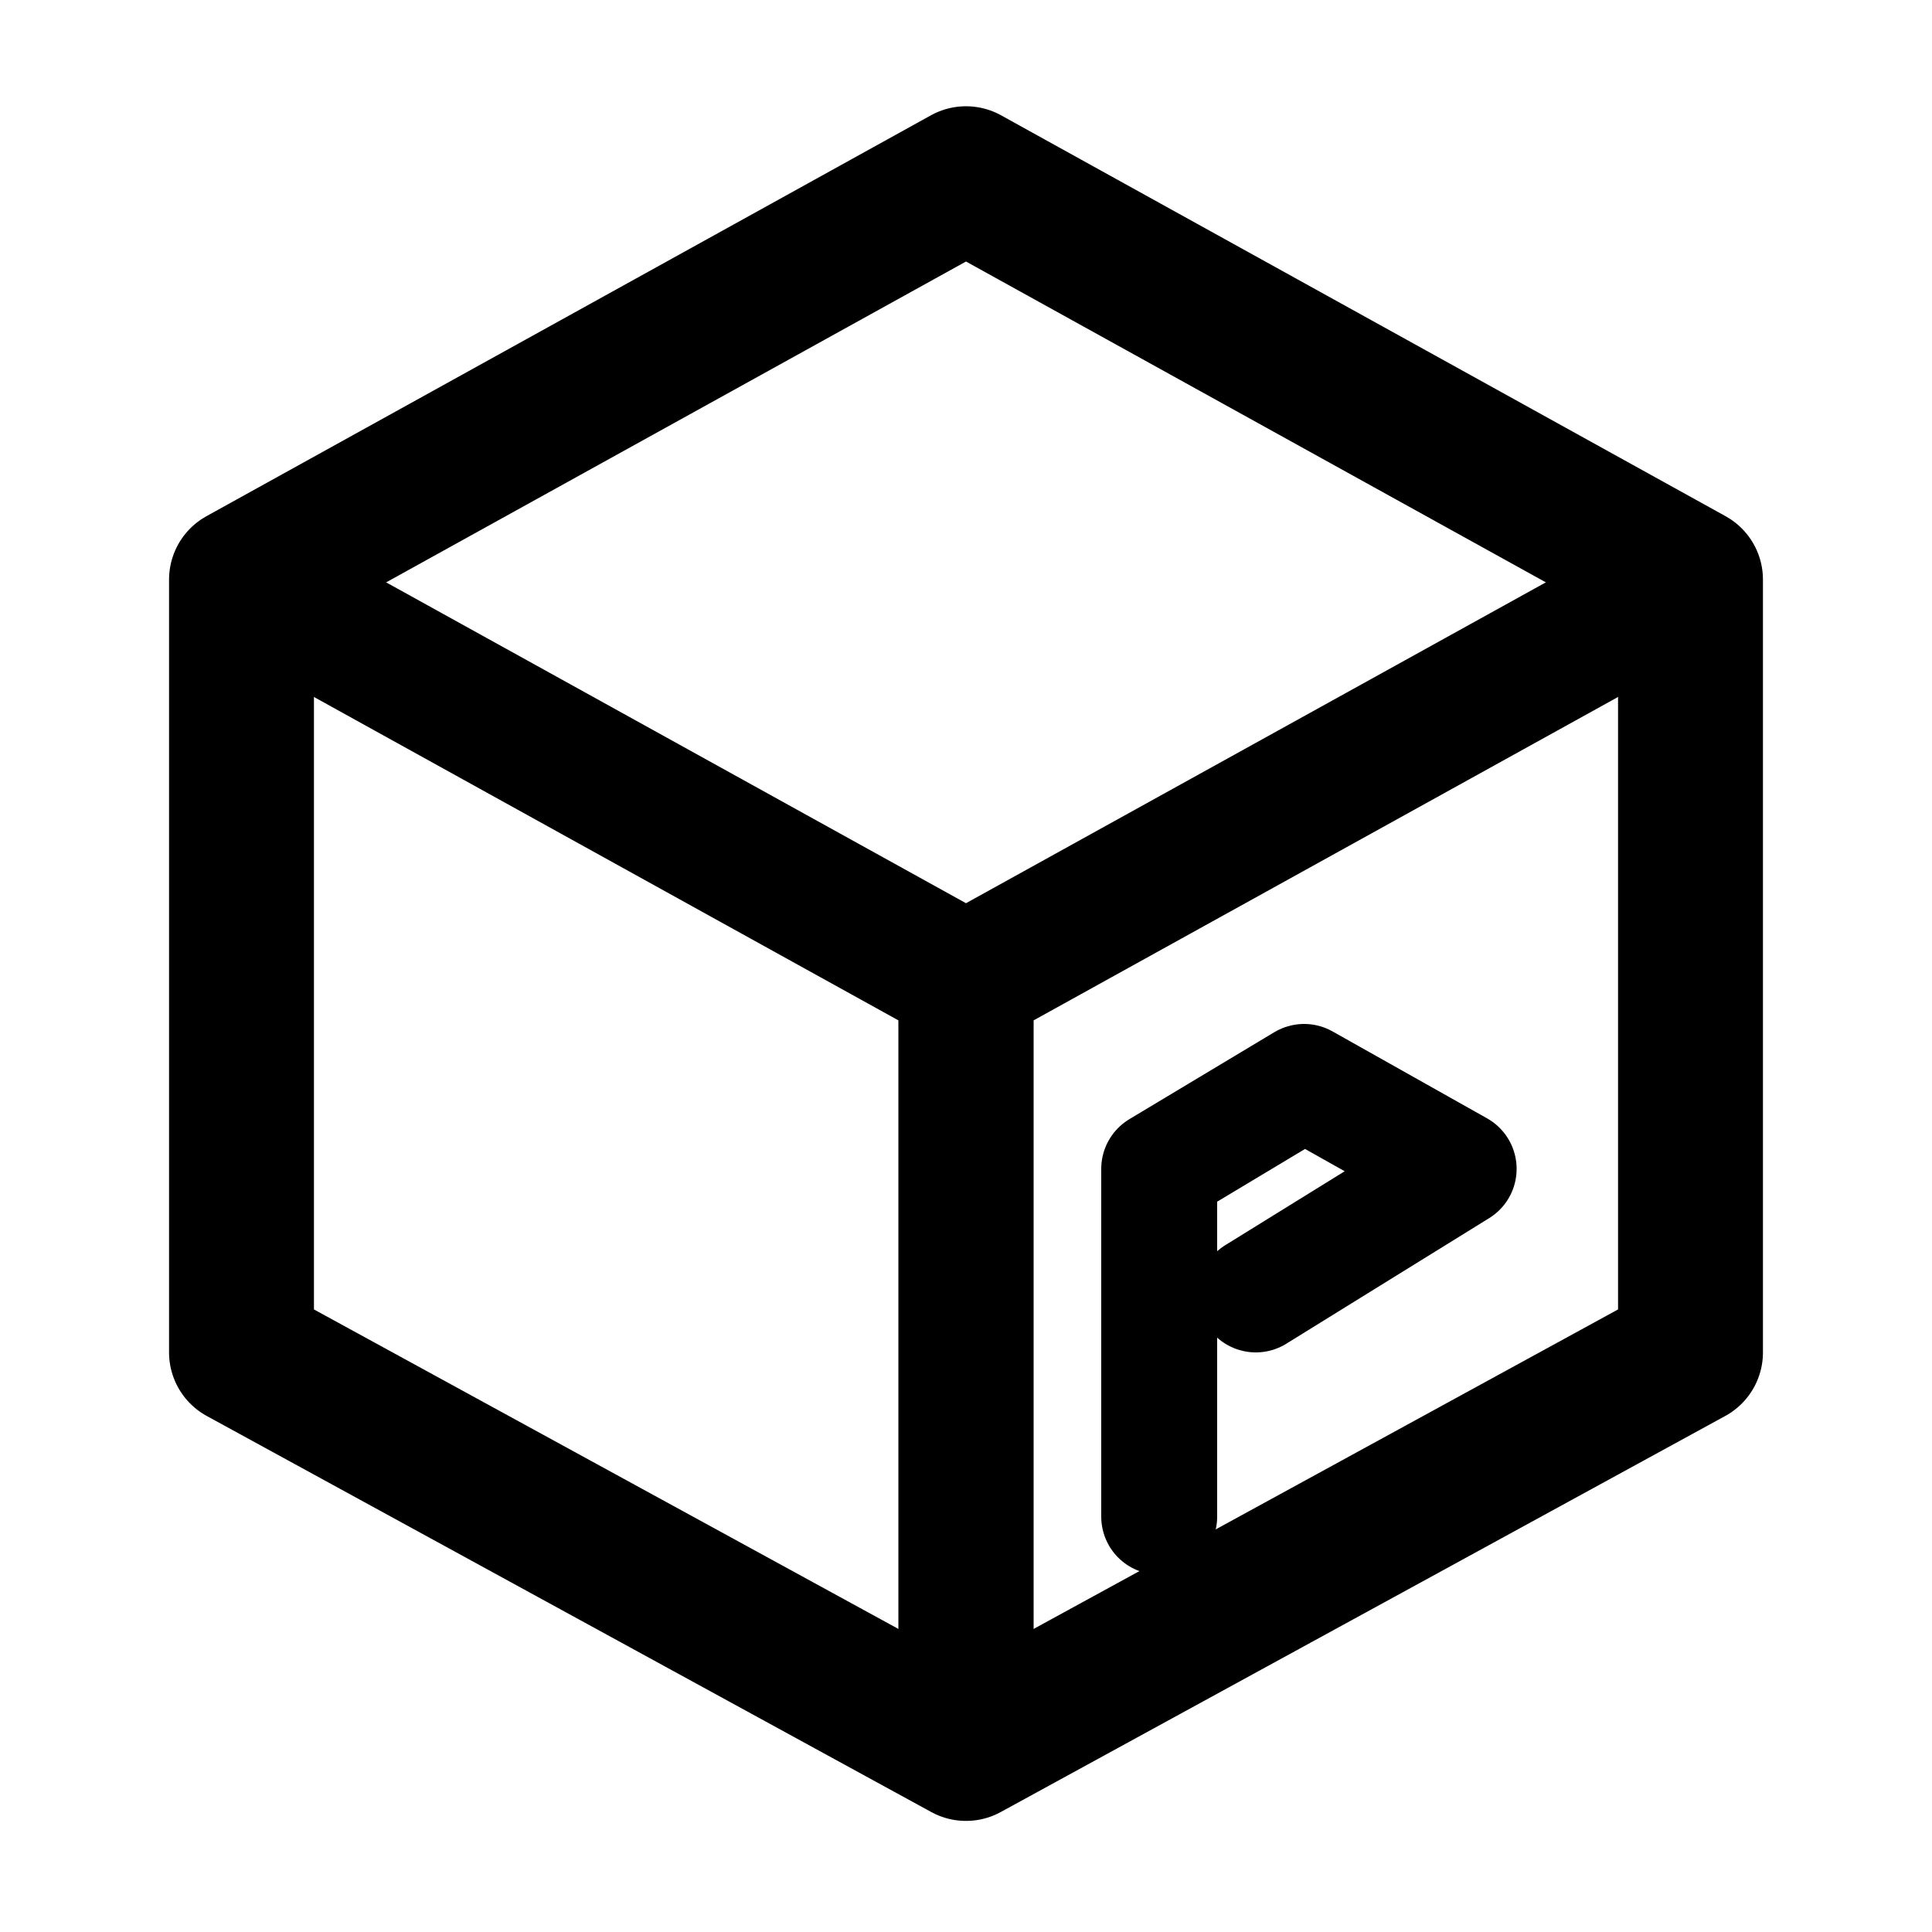
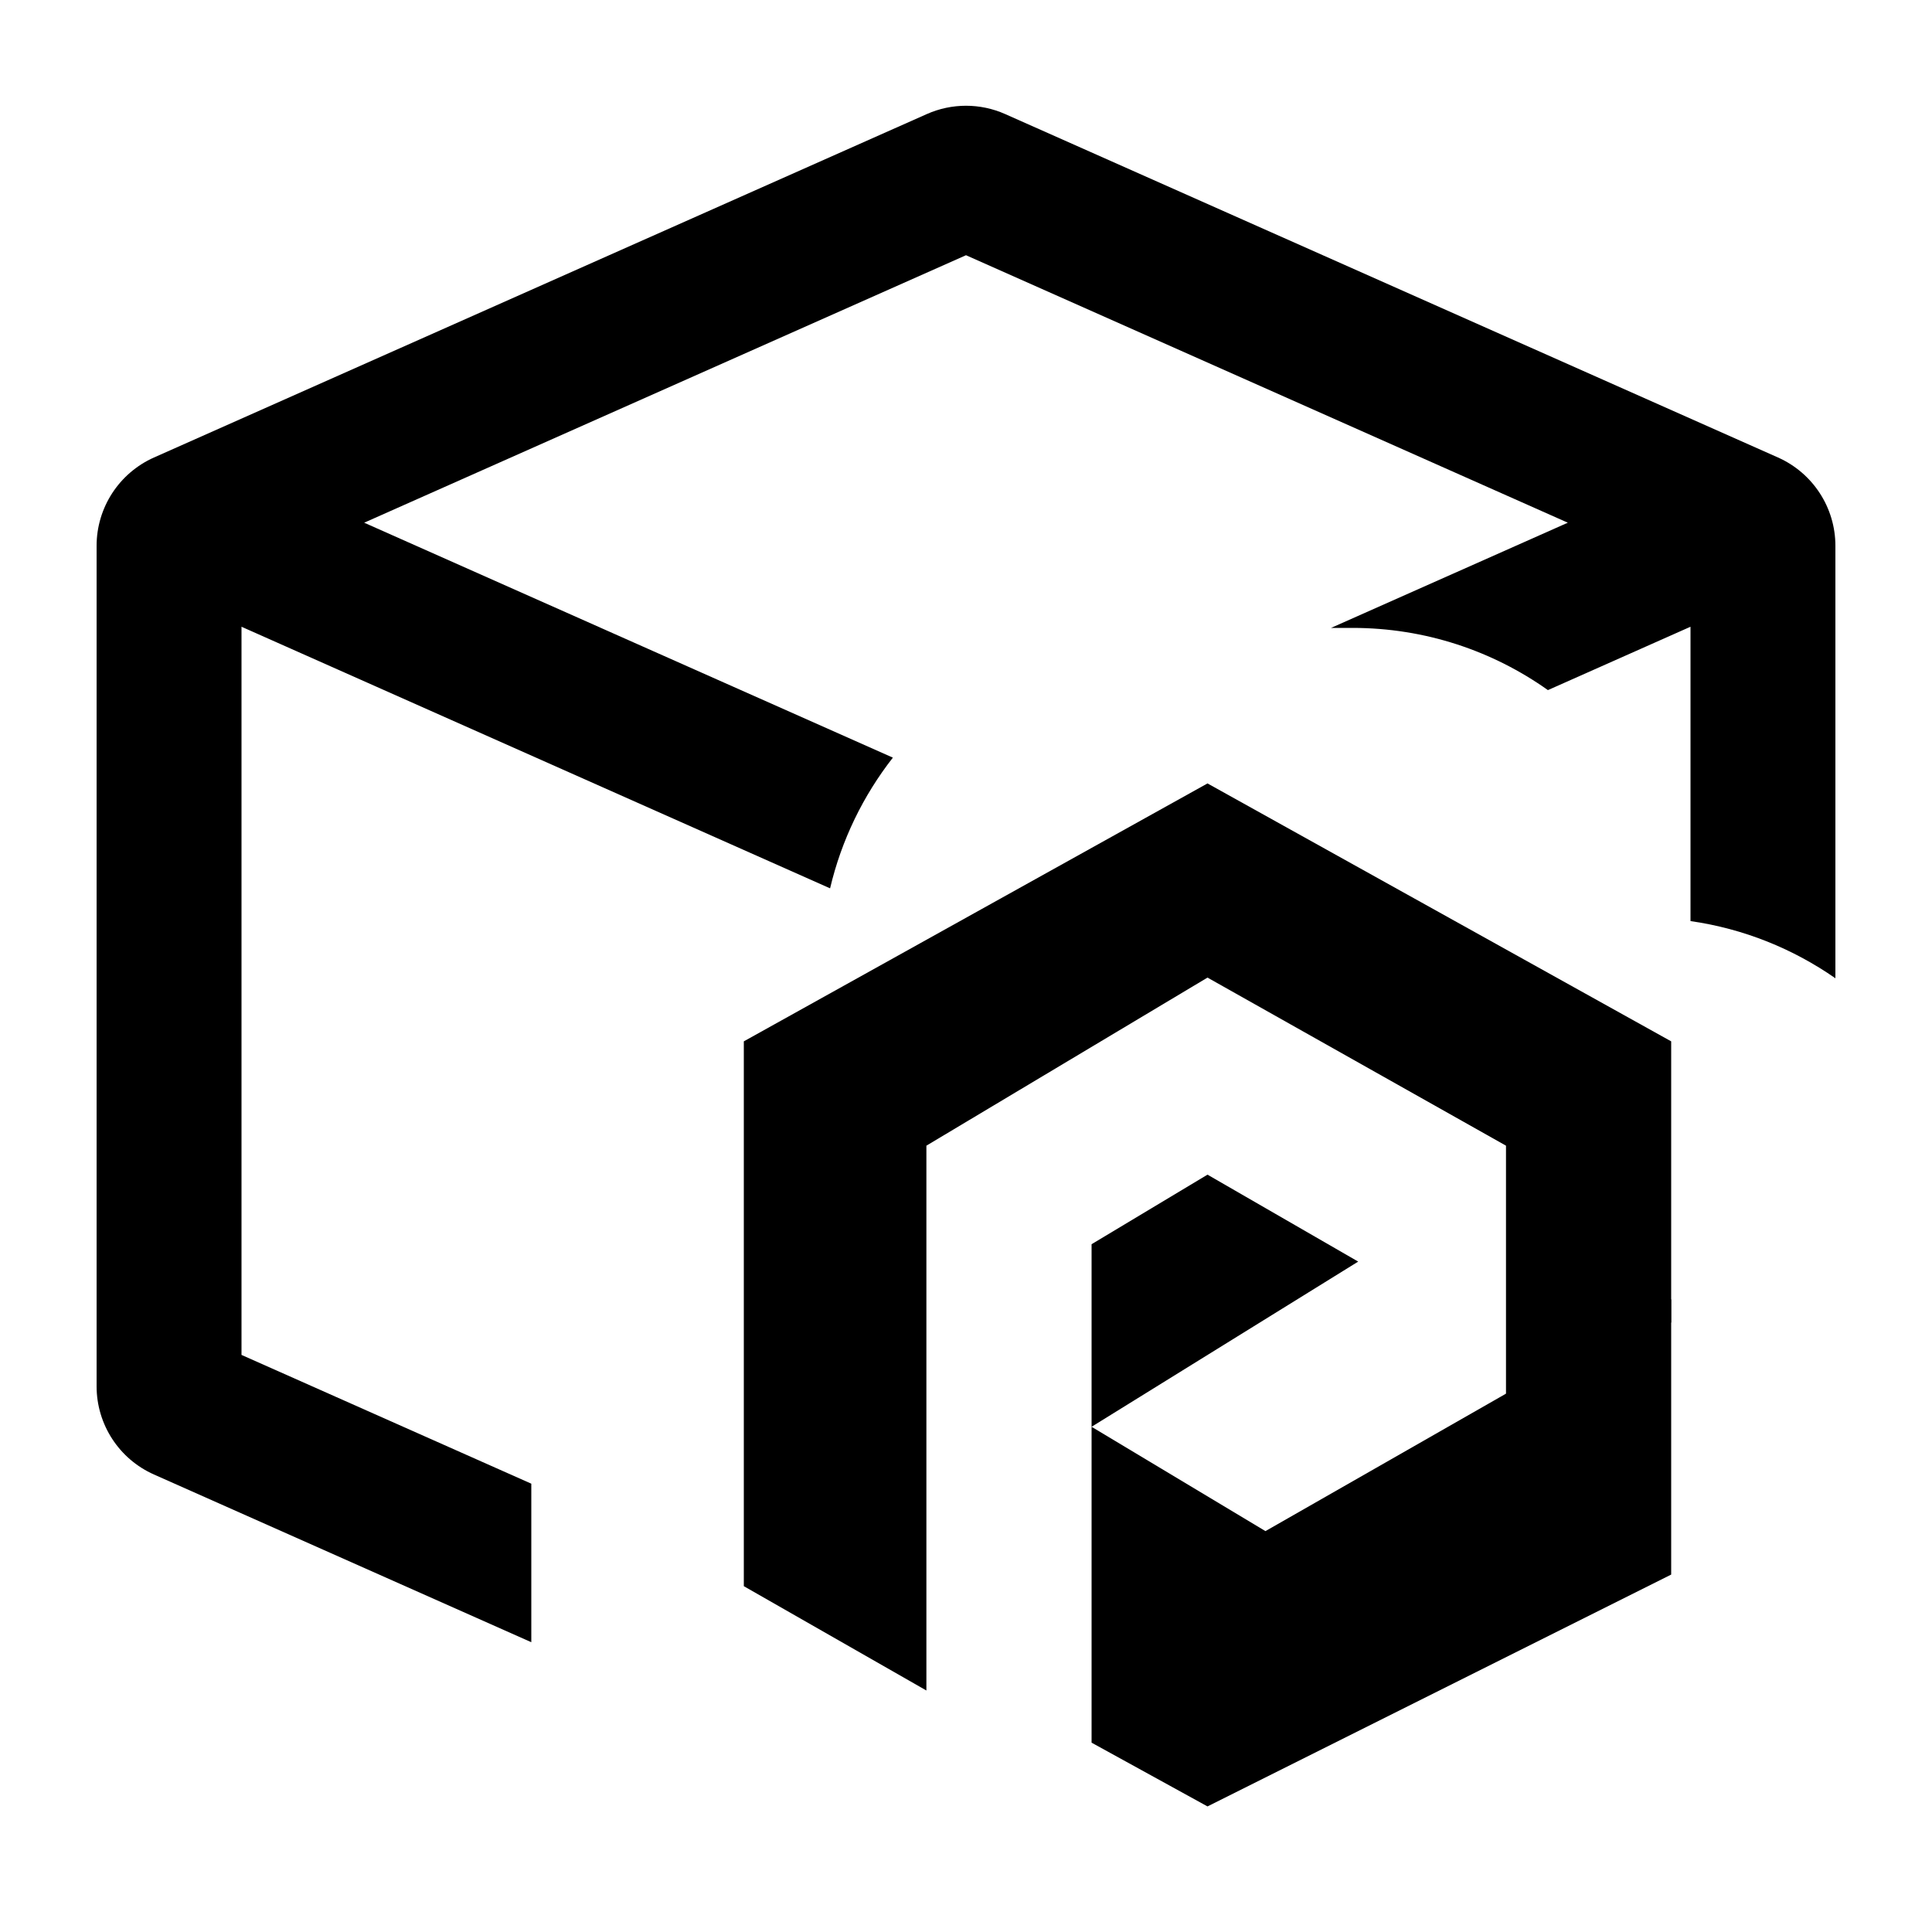
<svg xmlns="http://www.w3.org/2000/svg" width="20" height="20" viewBox="0 0 20 20" fill="none" shape-rendering="geometricPrecision">
-   <path d="M10 1.85 17.5 6v8L10 18.1 2.5 14V6Z" stroke="currentColor" stroke-width="1.5" stroke-linejoin="round" />
-   <path d="M2.5 6 10 10.15 17.5 6M10 10.15V18" stroke="currentColor" stroke-width="1.4" stroke-linecap="round" stroke-linejoin="round" />
-   <path d="M12 15.7V12.1L13.5 11.2 15.1 12.1 13 13.4" stroke="currentColor" stroke-width="1.2" stroke-linecap="round" stroke-linejoin="round" />
+   <path d="M1 5.65C1 5.255 1.233 4.897 1.594 4.736L9.594 1.181C9.852 1.066 10.148 1.066 10.406 1.181L18.406 4.736C18.767 4.897 19 5.255 19 5.65V10.127C18.562 9.822 18.052 9.614 17.5 9.535V6.488L16.024 7.144C15.452 6.738 14.754 6.5 14 6.5H13.779L16.23 5.411L10 2.642L3.77 5.411L9.243 7.843C8.936 8.236 8.711 8.695 8.593 9.196L2.5 6.488V14.026L5.5 15.359V17L1.594 15.264C1.233 15.104 1 14.746 1 14.351V5.65Z" fill="currentColor" />
+   <g transform="translate(6.5 7.3) scale(0.6)" fill="currentColor">
+     <path d="M10 1.35 18 5.8V10.65L15.15 12.3V7.6L10 4.7 5.15 7.6V17L2 15.2V5.8Z" />
+     <path d="M8 9.3 10 8.1 12.6 9.6 8 12.45Z" />
+     <path d="M8 12.45 11 14.25 18 10.25V15L10 19 8 17.9Z" />
+   </g>
</svg>
